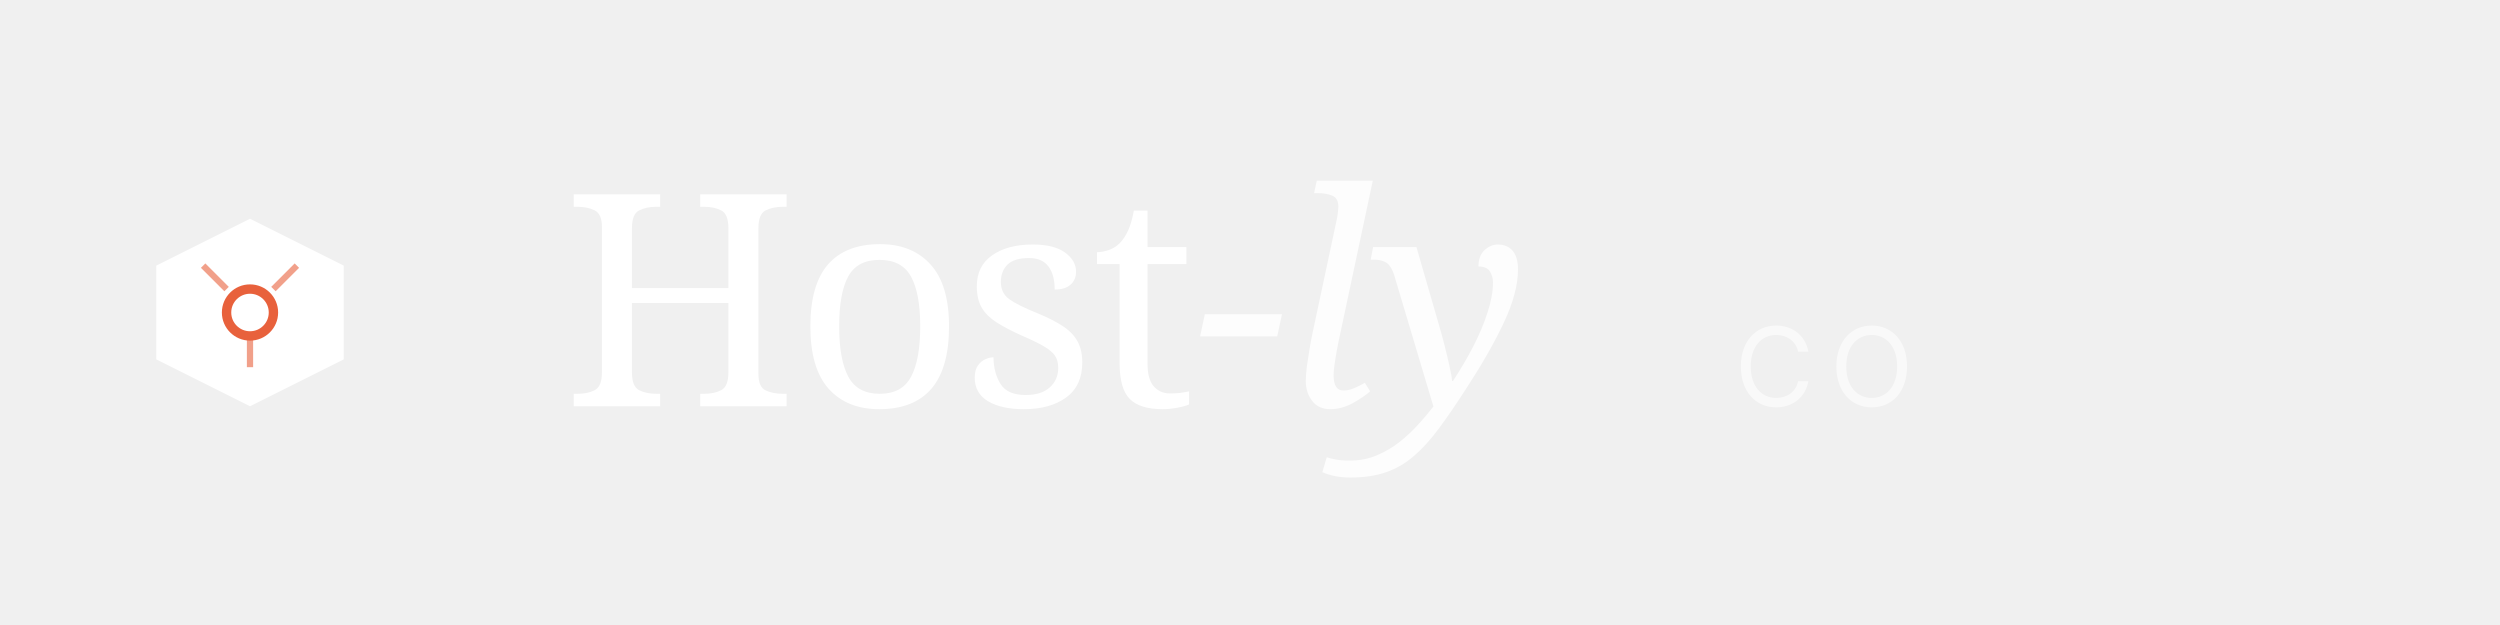
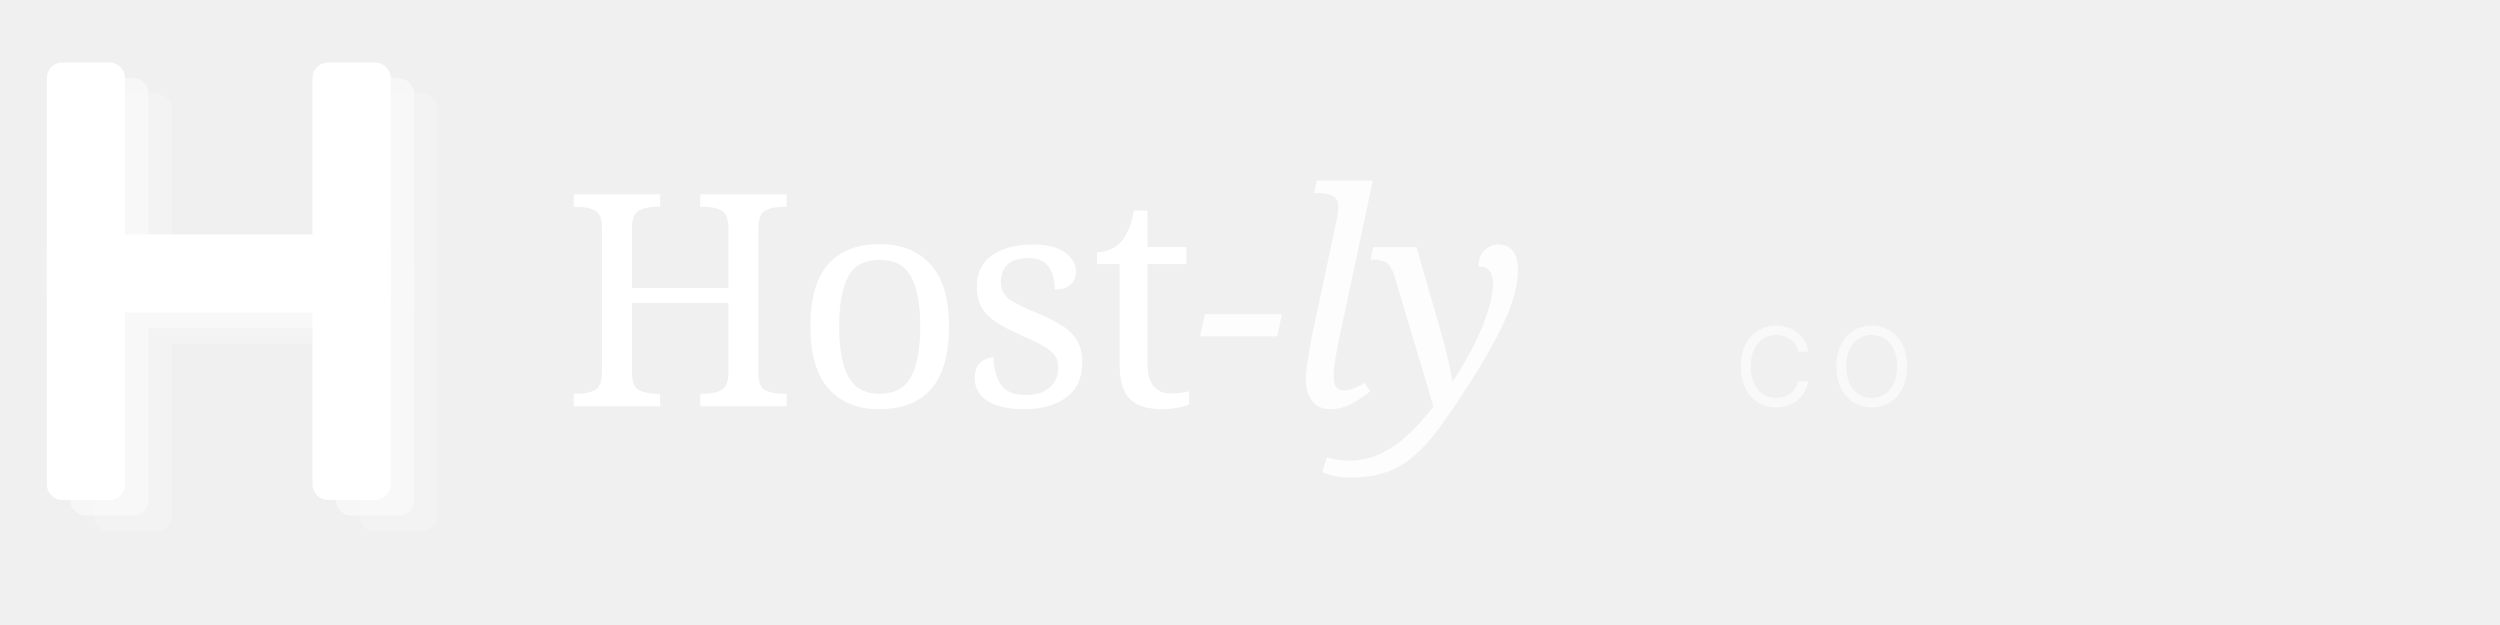
<svg xmlns="http://www.w3.org/2000/svg" viewBox="0 0 320 80" fill="none">
-   <g transform="translate(0, 8)">
-     <path d="M32 20 L44 26 L44 38 L32 44 L20 38 L20 26 Z" fill="#fff" />
-     <circle cx="32" cy="32" r="3" fill="none" stroke="#E8613C" stroke-width="1.2" />
-     <line x1="29" y1="29" x2="26" y2="26" stroke="#E8613C" stroke-width="0.8" opacity="0.6" />
-     <line x1="35" y1="29" x2="38" y2="26" stroke="#E8613C" stroke-width="0.8" opacity="0.6" />
-     <line x1="32" y1="35" x2="32" y2="39" stroke="#E8613C" stroke-width="0.8" opacity="0.6" />
+   <g transform="translate(6, 8)">
+     <g opacity="0.2">
+       <rect x="6" y="4" width="10" height="56" rx="2" fill="#fff" />
+       <rect x="40" y="4" width="10" height="56" rx="2" fill="#fff" />
+       <rect x="6" y="26" width="44" height="10" rx="2" fill="#fff" />
+     </g>
+     <g opacity="0.45">
+       <rect x="3" y="2" width="10" height="56" rx="2" fill="#fff" />
+       <rect x="37" y="2" width="10" height="56" rx="2" fill="#fff" />
+       <rect x="3" y="24" width="44" height="10" rx="2" fill="#fff" />
+     </g>
+     <g>
+       <rect x="0" y="0" width="10" height="56" rx="2" fill="#fff" />
+       <rect x="34" y="0" width="10" height="56" rx="2" fill="#fff" />
+       <rect x="0" y="22" width="44" height="10" rx="2" fill="#fff" />
+     </g>
  </g>
  <text x="72" y="52" font-family="'EB Garamond', 'Georgia', serif" font-size="38" font-weight="500" letter-spacing="-0.5" fill="#fff">
    Host<tspan fill="rgba(255,255,255,0.85)" font-style="italic">-ly</tspan>
  </text>
  <text x="222" y="52" font-family="'Inter', 'Helvetica Neue', sans-serif" font-size="14" font-weight="400" letter-spacing="2" fill="rgba(255,255,255,0.6)">
    CO
  </text>
</svg>
